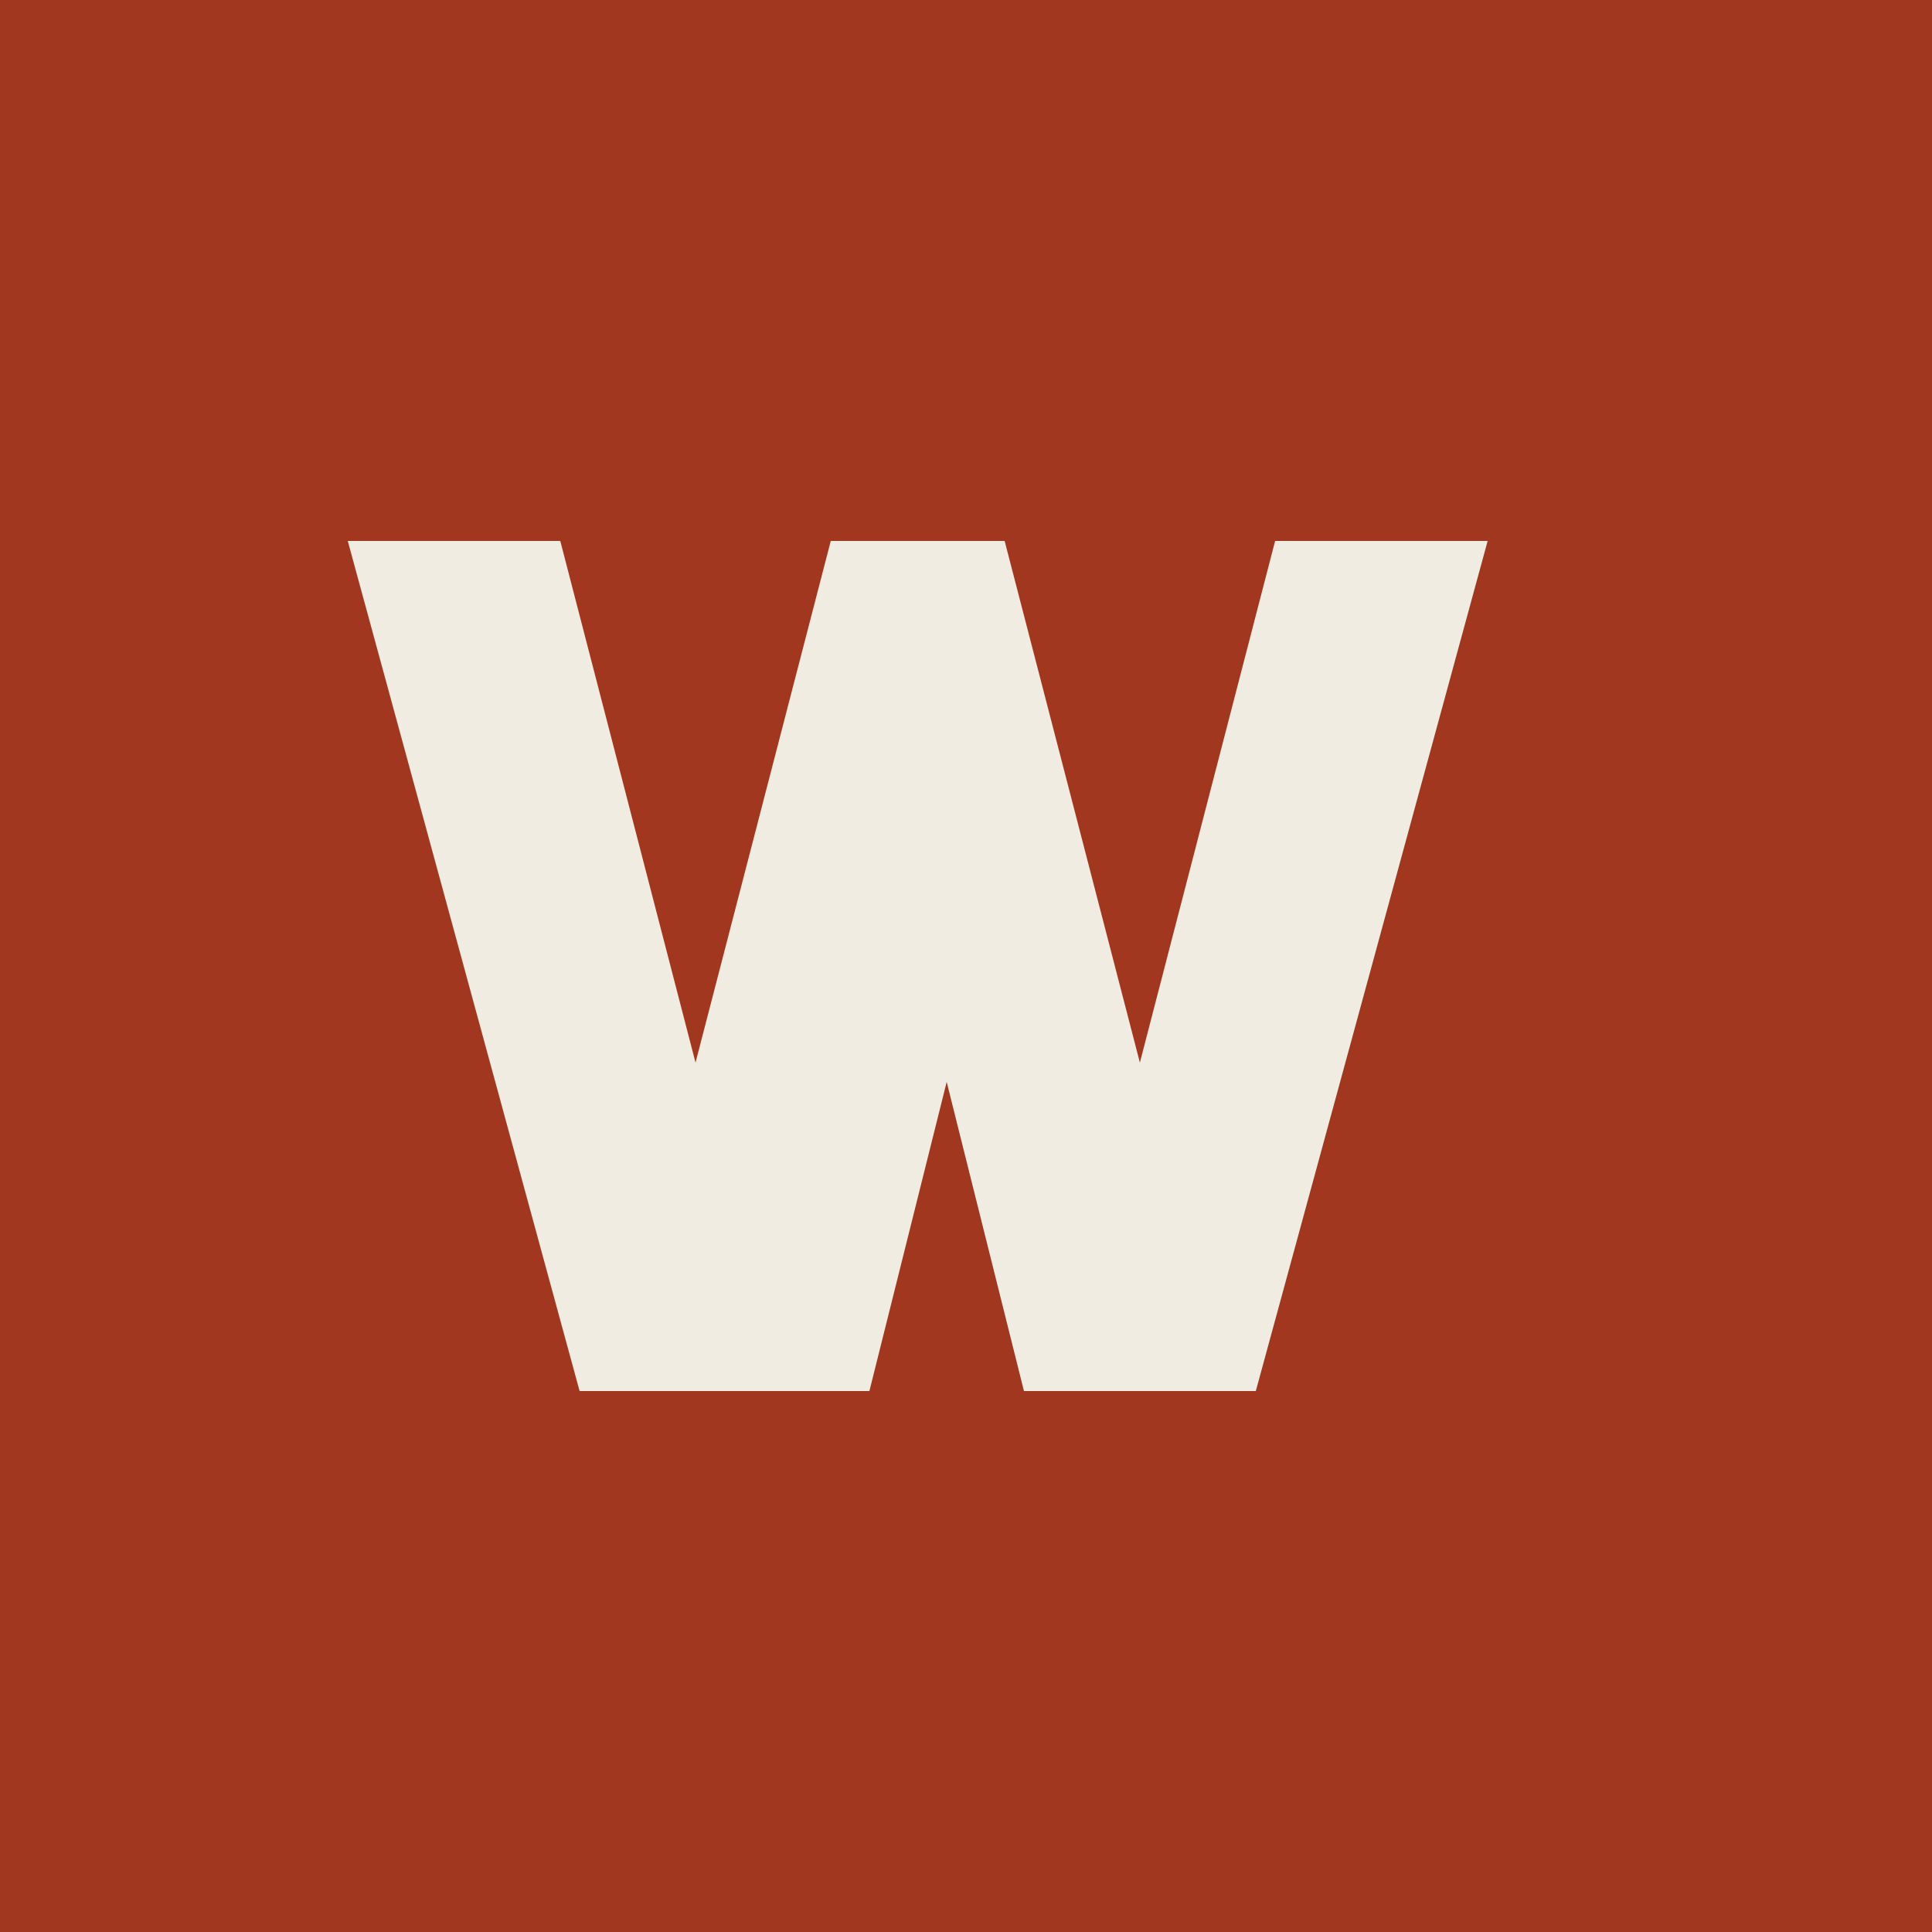
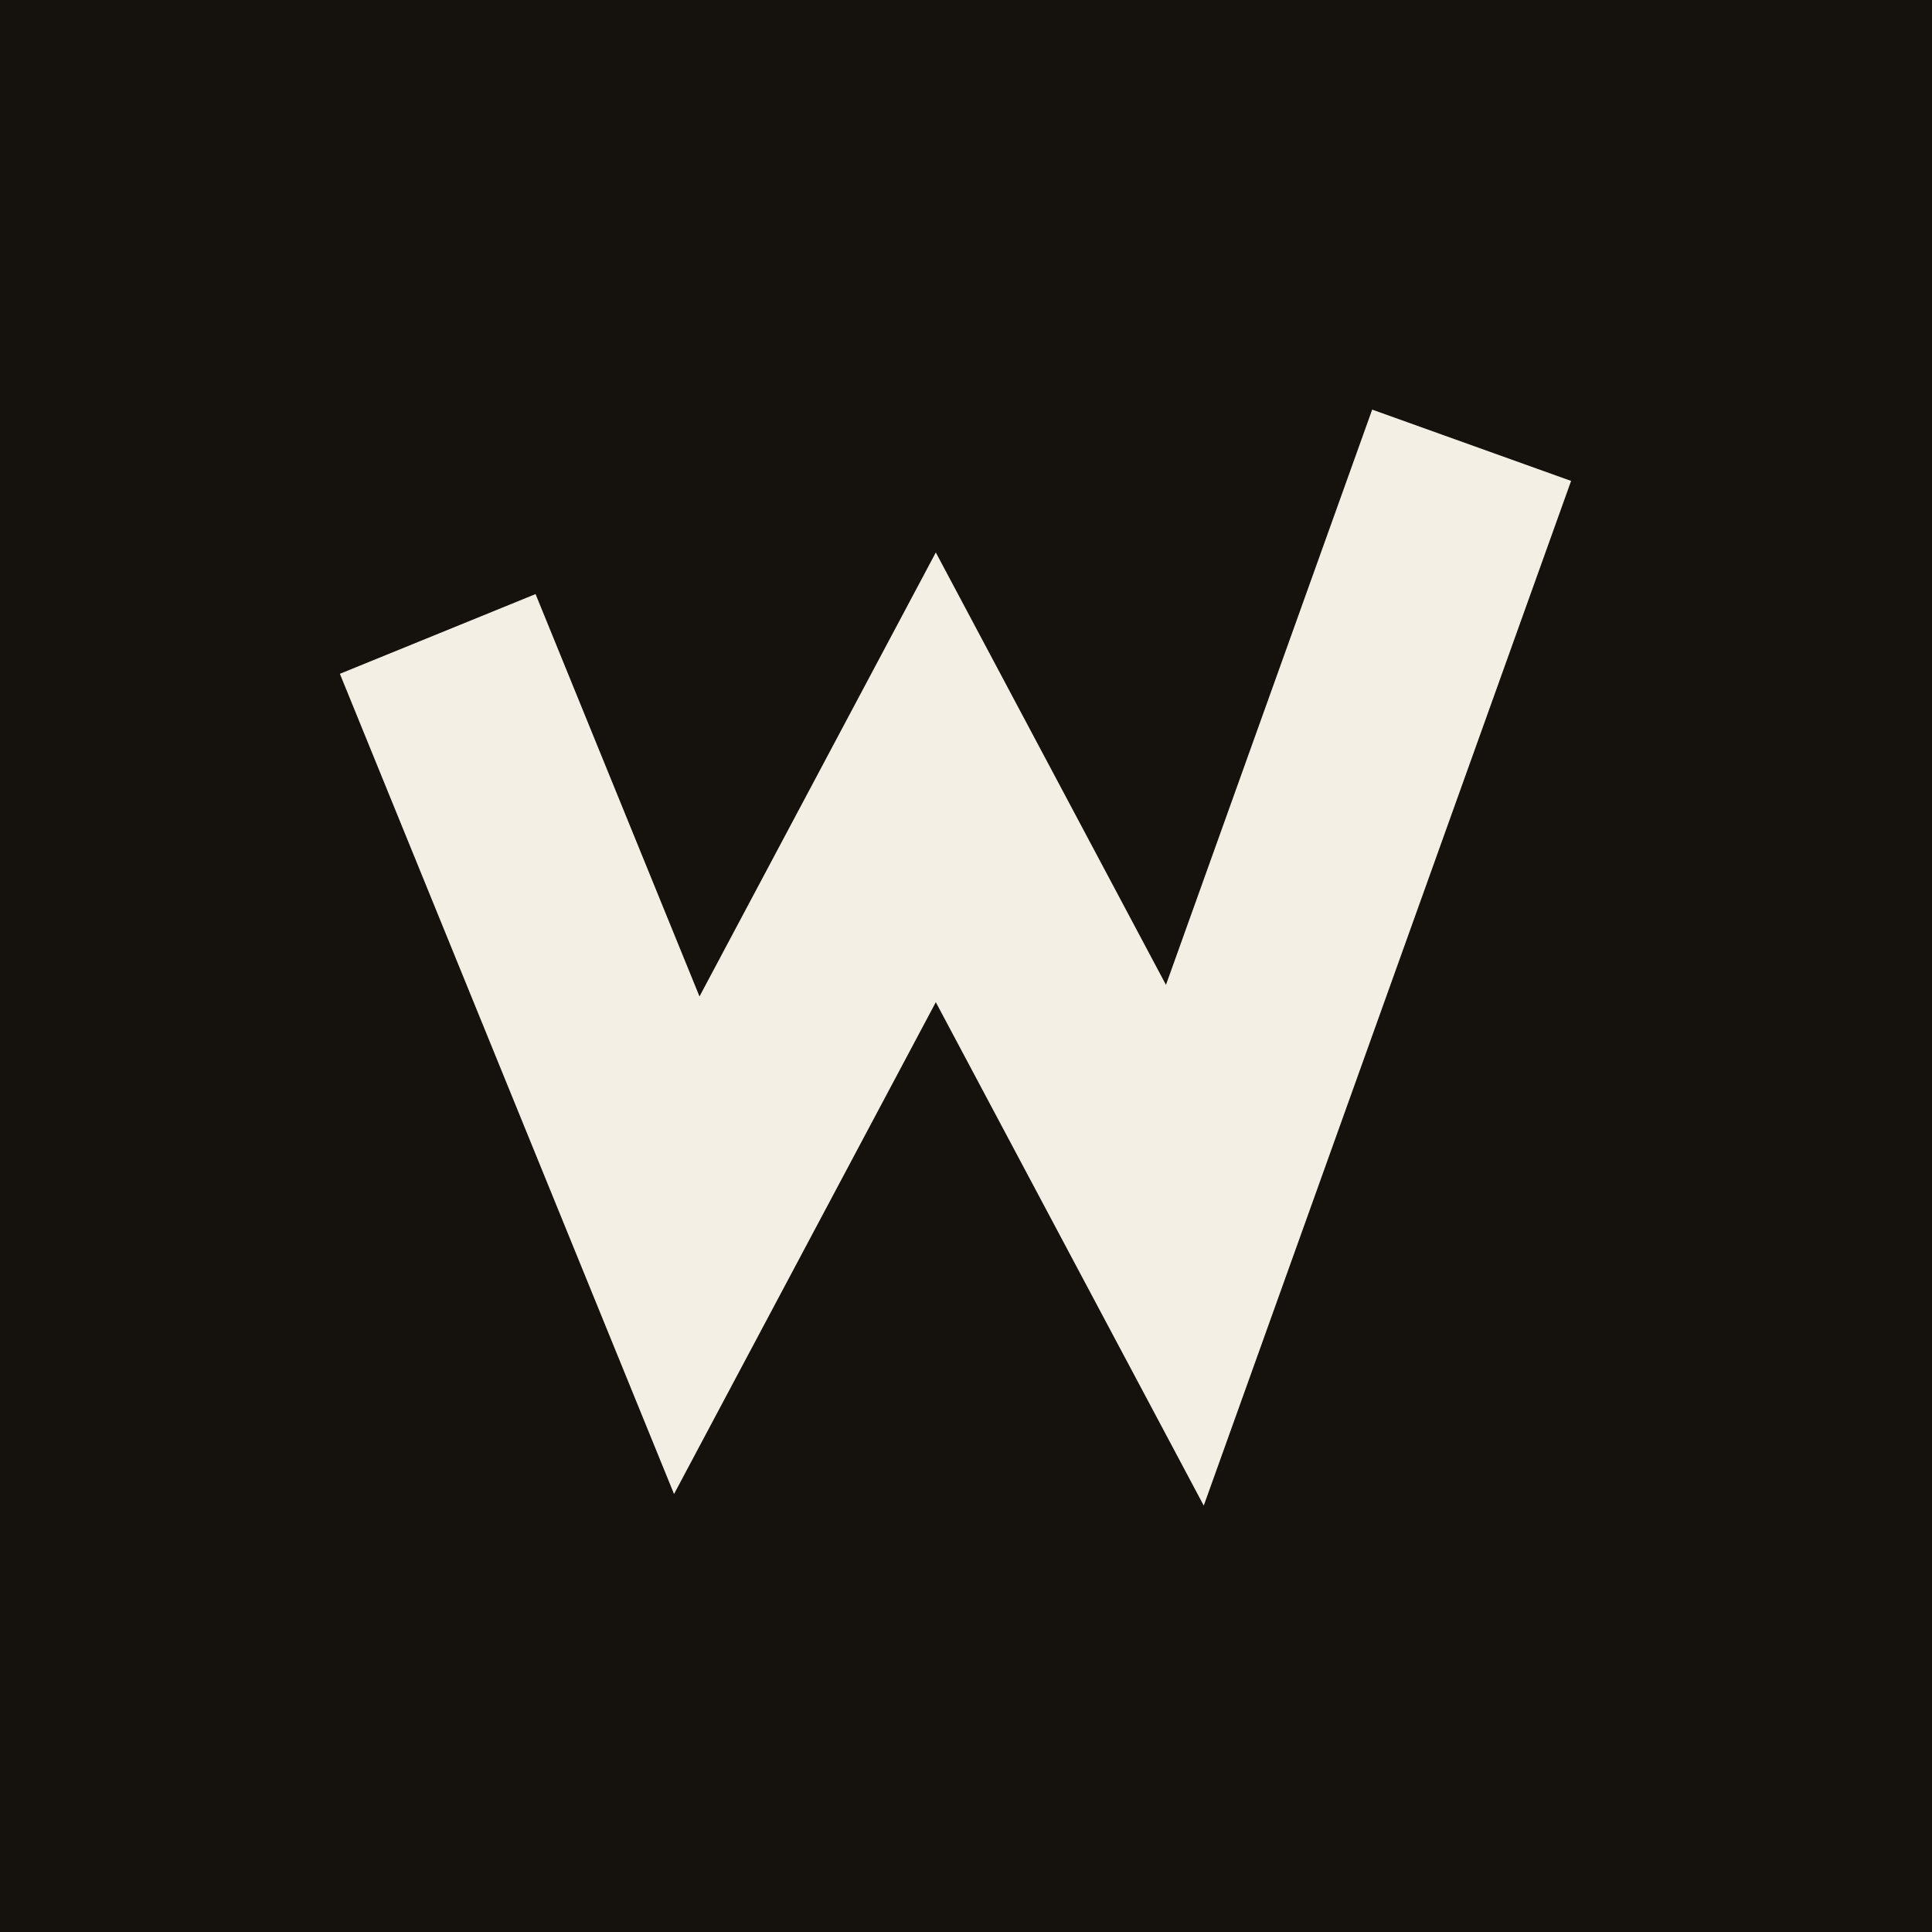
- <svg xmlns="http://www.w3.org/2000/svg" viewBox="0 0 100 100" role="img" aria-label="Weblyft Design">
-   <rect width="100" height="100" fill="#a2371f" />
-   <path d="M18 28h11l7 27 7-27h9l7 27 7-27h11l-12 44H53l-4-16-4 16H30z" fill="#f1ece1" />
+ <svg xmlns="http://www.w3.org/2000/svg" viewBox="0 0 512 512" role="img" aria-label="Weblyft Design">
+   <rect width="512" height="512" fill="#15120d" />
+   <path d="M116 168 L182 330 L248 206 L314 330 L390 118" fill="none" stroke="#f3efe4" stroke-width="56" stroke-linecap="butt" stroke-linejoin="miter" stroke-miterlimit="8" />
</svg>
